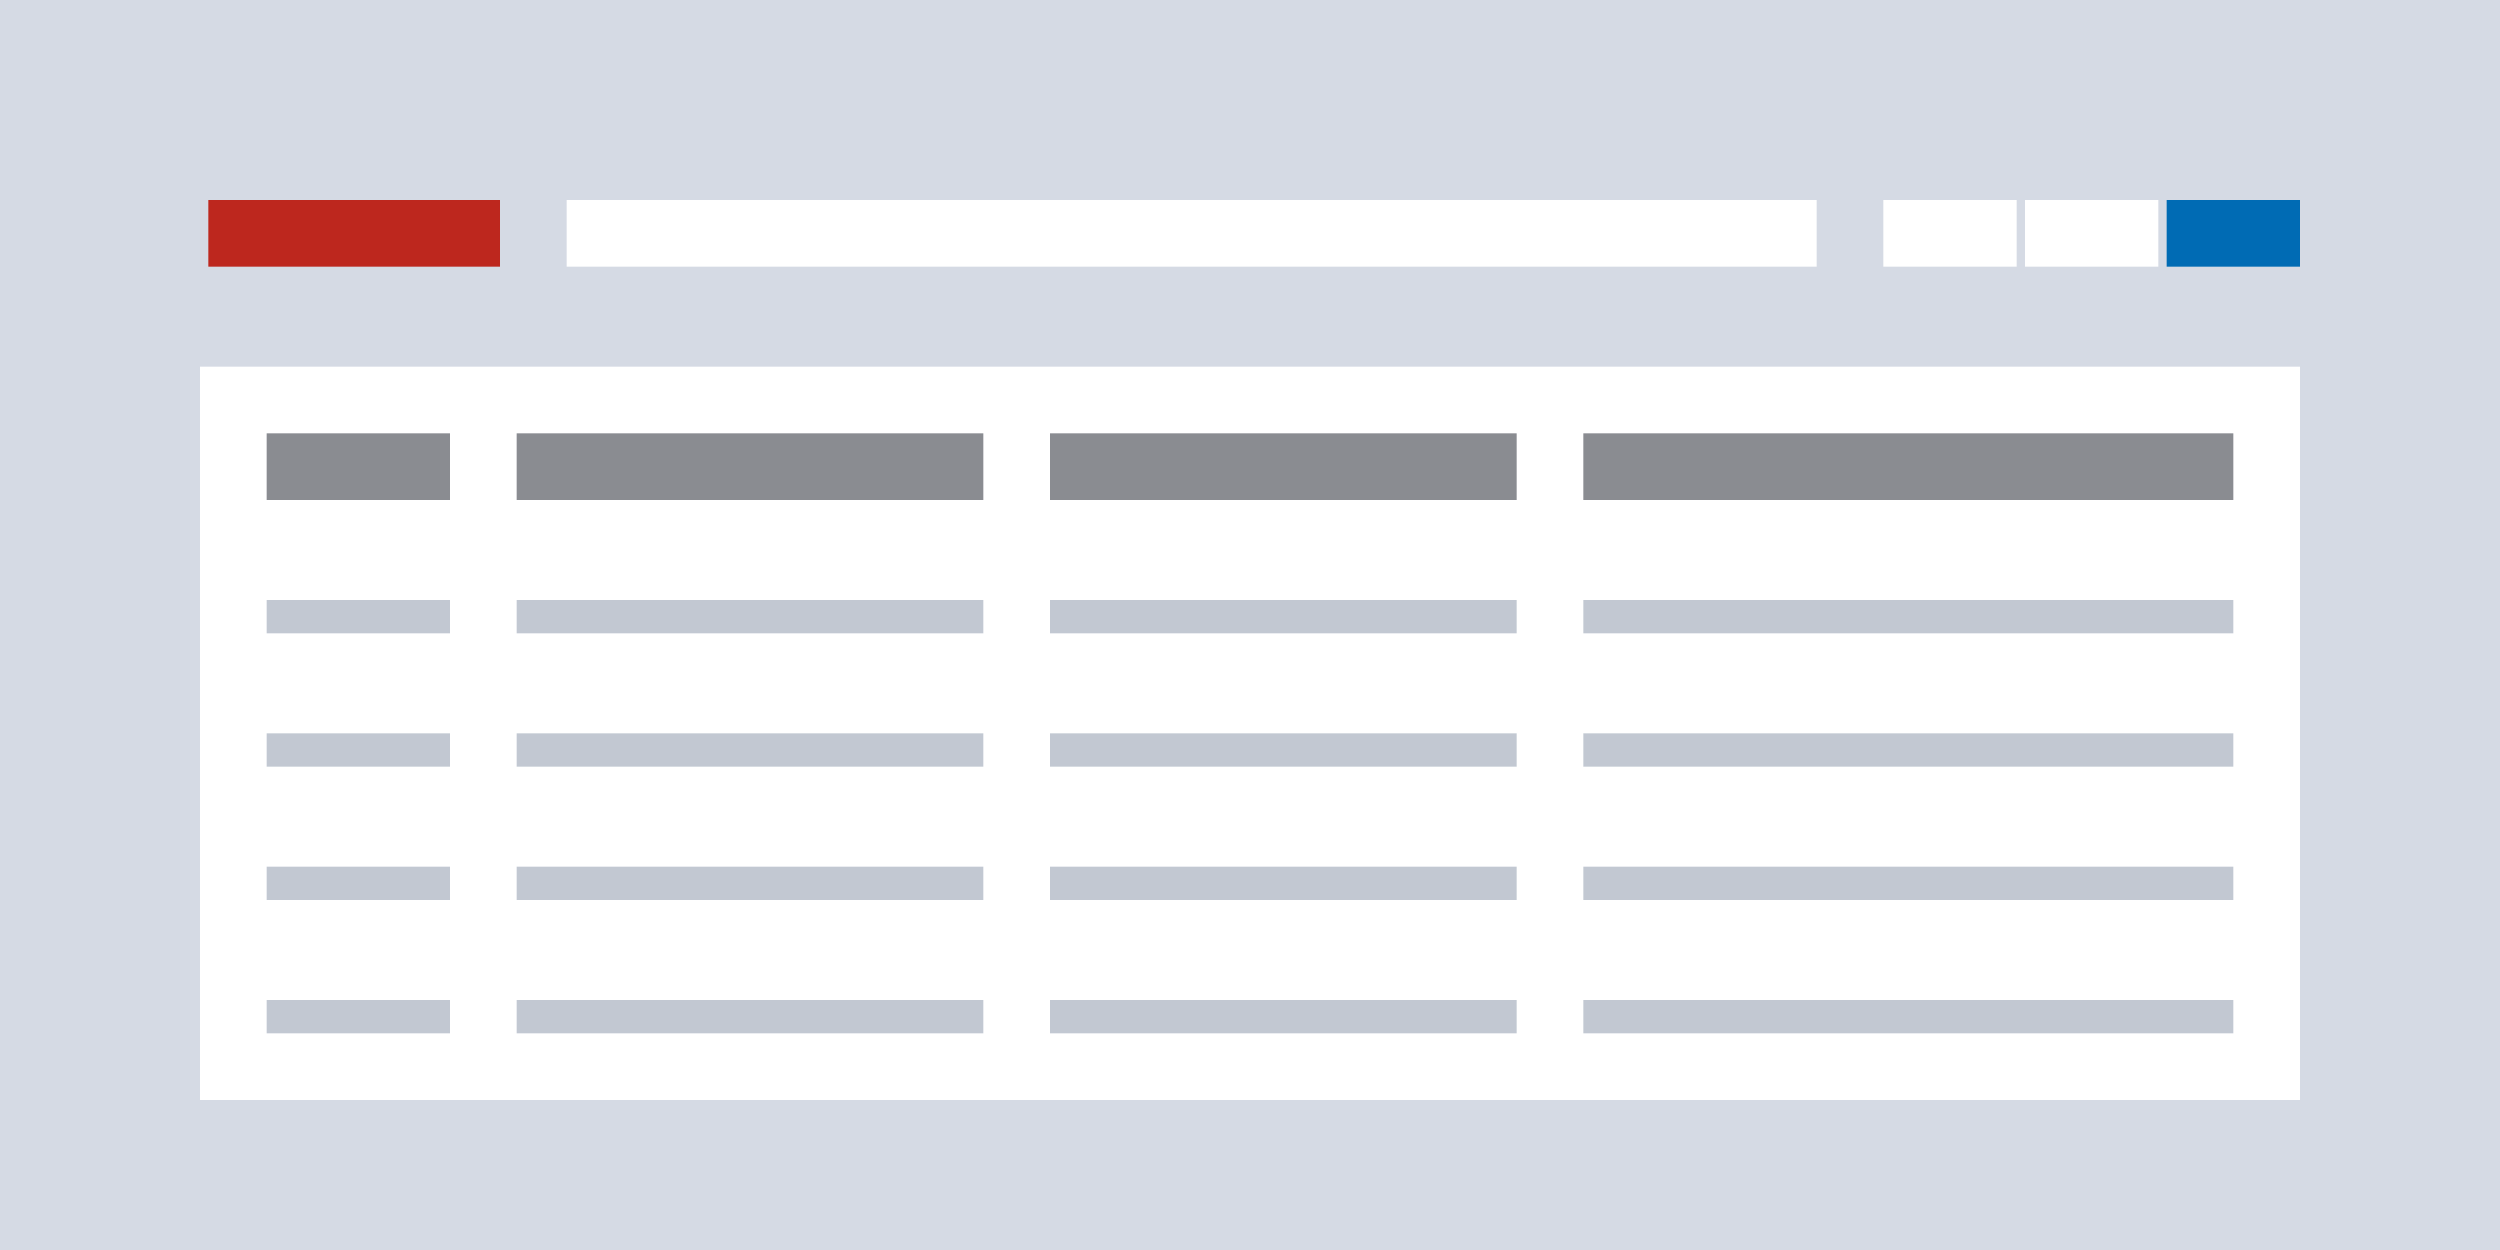
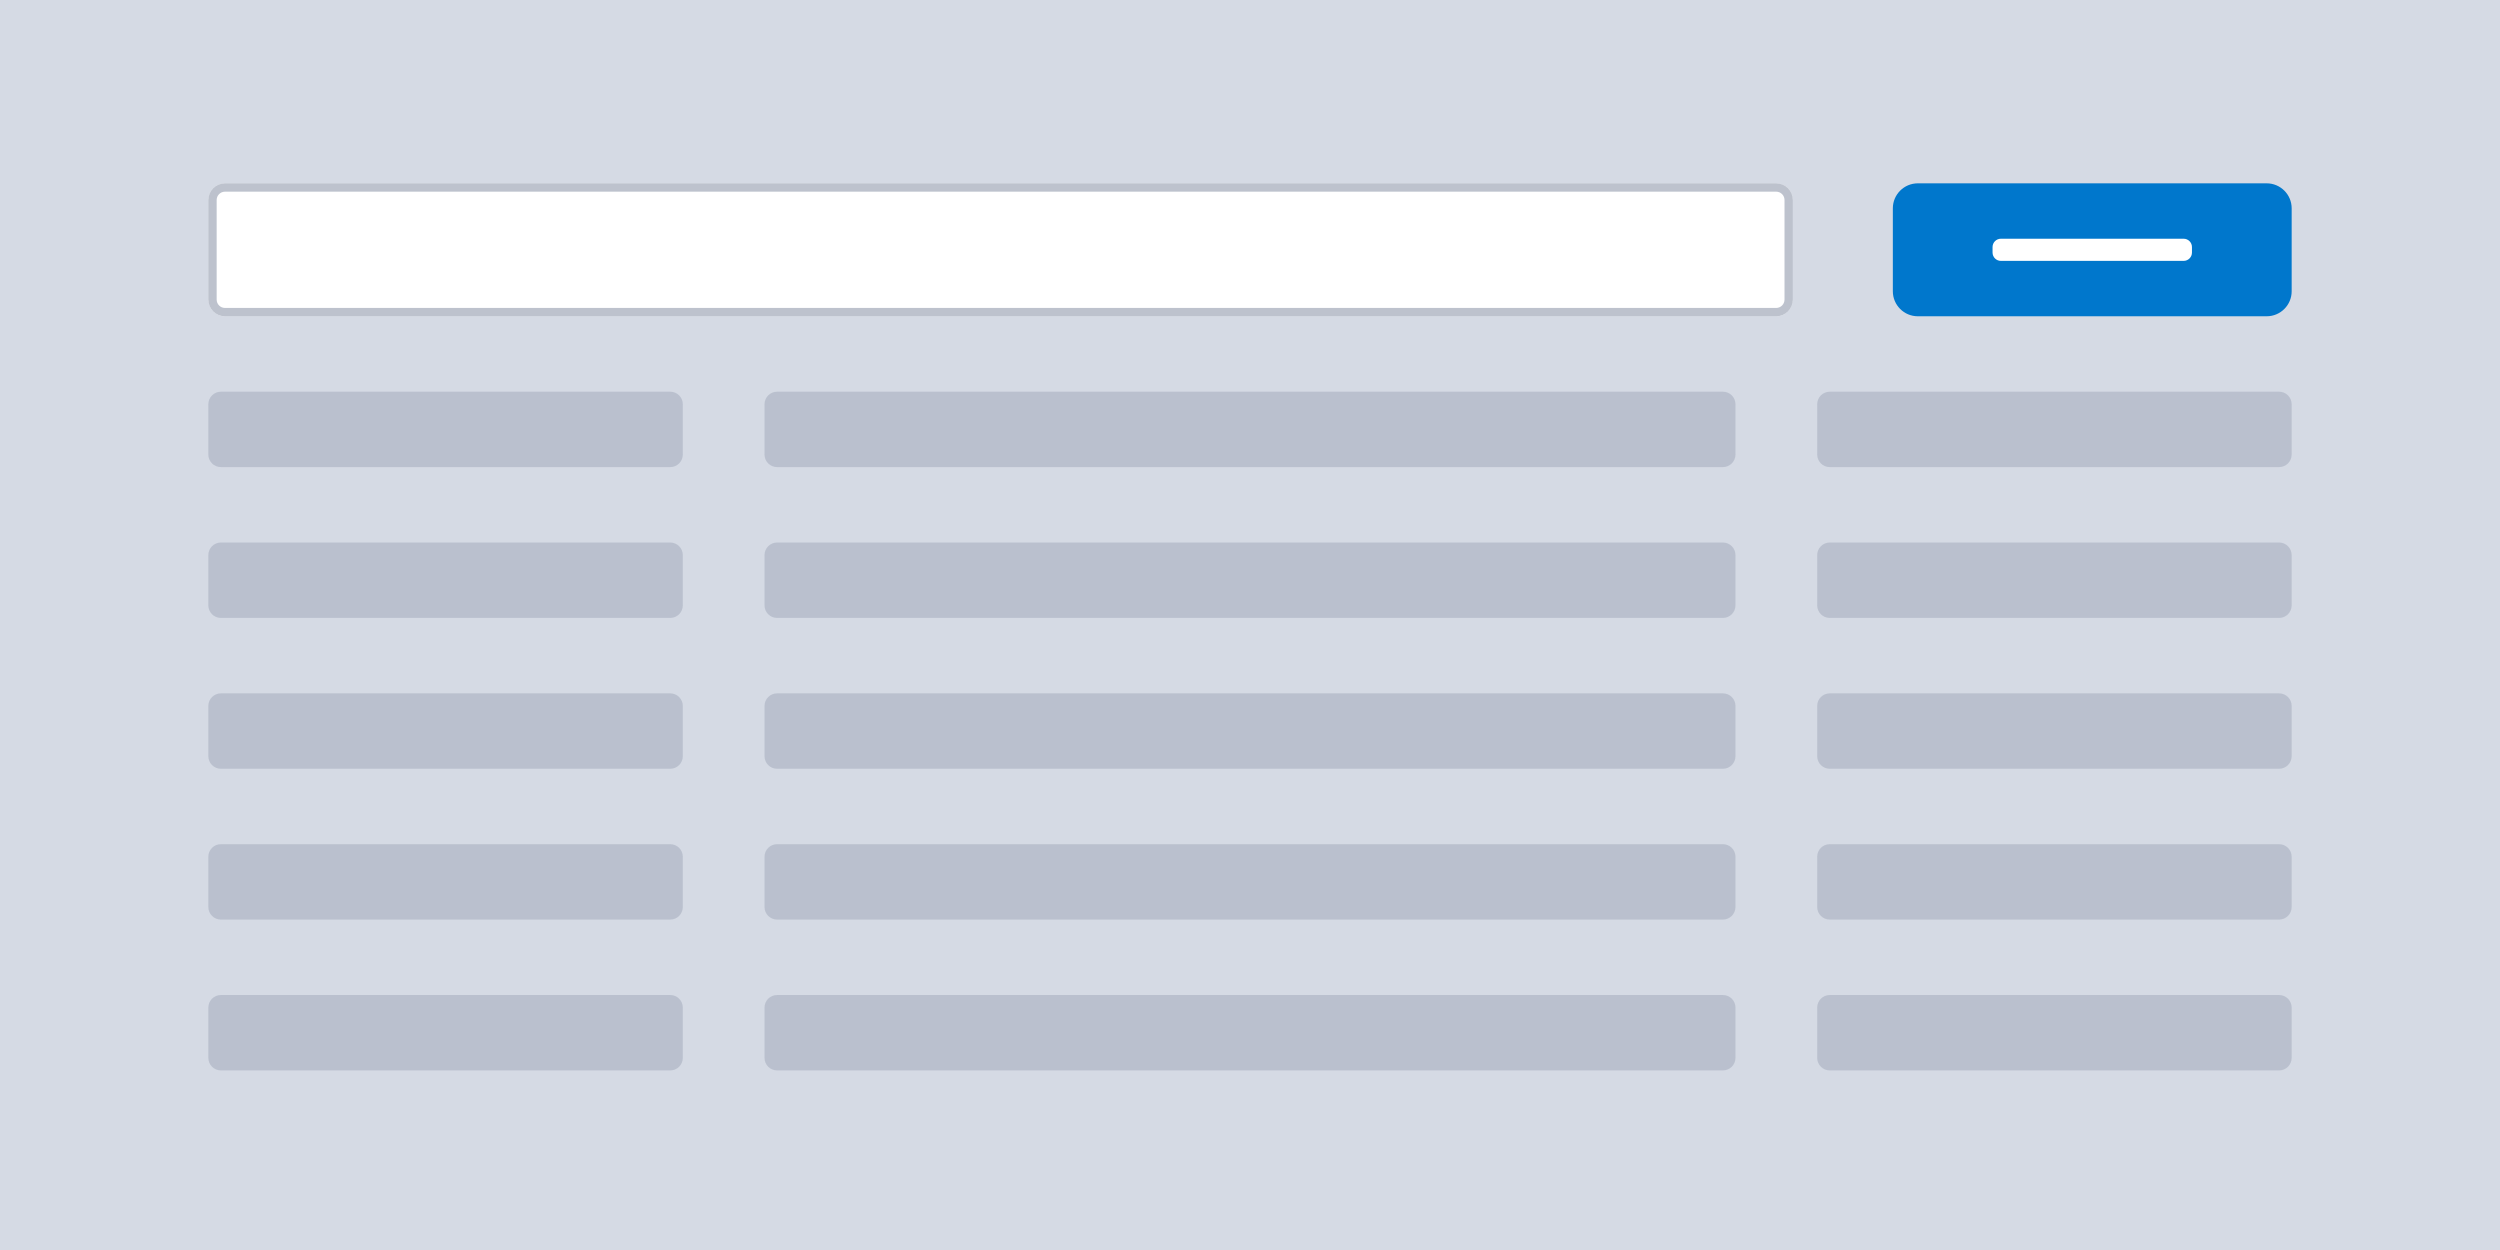
- <svg xmlns="http://www.w3.org/2000/svg" width="300" height="150" viewBox="0 0 300 150">
-   <g fill="none" fill-rule="evenodd">
-     <rect width="300" height="150" fill="#5A77AD" opacity=".18" />
-     <polygon fill="#FFF" points="24 44 276 44 276 132 24 132" />
-     <polygon fill="#BD271E" points="25 24 60 24 60 32 25 32" />
-     <g transform="translate(226 24)">
-       <polygon fill="#006BB4" points="34 0 50 0 50 8 34 8" />
-       <polygon fill="#FFF" points="17 0 33 0 33 8 17 8" />
-       <polygon fill="#FFF" points="0 0 16 0 16 8 0 8" />
-     </g>
-     <polygon fill="#FFF" points="68 24 218 24 218 32 68 32" />
-     <g fill="#98A2B3" opacity=".593" transform="translate(32 72)">
-       <polygon points="0 0 22 0 22 4 0 4" />
-       <polygon points="30 0 86 0 86 4 30 4" />
-       <polygon points="94 0 150 0 150 4 94 4" />
-       <polygon points="158 0 236 0 236 4 158 4" />
-       <polygon points="0 16 22 16 22 20 0 20" />
-       <polygon points="30 16 86 16 86 20 30 20" />
-       <polygon points="94 16 150 16 150 20 94 20" />
-       <polygon points="158 16 236 16 236 20 158 20" />
-       <polygon points="0 32 22 32 22 36 0 36" />
-       <polygon points="30 32 86 32 86 36 30 36" />
-       <polygon points="94 32 150 32 150 36 94 36" />
-       <polygon points="158 32 236 32 236 36 158 36" />
-       <polygon points="0 48 22 48 22 52 0 52" />
-       <polygon points="30 48 86 48 86 52 30 52" />
-       <polygon points="94 48 150 48 150 52 94 52" />
-       <polygon points="158 48 236 48 236 52 158 52" />
-     </g>
-     <g fill="#343741" opacity=".577" transform="translate(32 52)">
-       <polygon points="0 0 22 0 22 8 0 8" />
-       <polygon points="30 0 86 0 86 8 30 8" />
-       <polygon points="94 0 150 0 150 8 94 8" />
-       <polygon points="158 0 236 0 236 8 158 8" />
-     </g>
+ <svg xmlns="http://www.w3.org/2000/svg" width="300" height="150" viewBox="0 0 300 150" fill="none">
+   <path opacity="0.18" d="M300 0H0V150H300V0Z" fill="#5A77AD" />
+   <rect x="25" y="22" width="190.141" height="15.953" rx="2" fill="white" />
+   <rect x="25.5" y="22.5" width="189.141" height="14.953" rx="1.5" stroke="#7D869C" stroke-opacity="0.5" />
+   <rect x="227.141" y="22" width="47.859" height="15.953" rx="3" fill="#0077CC" />
+   <rect x="239.106" y="28.647" width="23.929" height="2.659" rx="1" fill="white" />
+   <g opacity="0.6">
+     <rect x="25" y="47.003" width="56.938" height="9.05" rx="1.508" fill="#7D869C" fill-opacity="0.5" />
+     <rect x="91.742" y="47.003" width="116.516" height="9.05" rx="1.508" fill="#7D869C" fill-opacity="0.5" />
+     <rect x="218.062" y="47.003" width="56.938" height="9.05" rx="1.508" fill="#7D869C" fill-opacity="0.5" />
+   </g>
+   <g opacity="0.6">
+     <rect x="25" y="65.102" width="56.938" height="9.05" rx="1.508" fill="#7D869C" fill-opacity="0.5" />
+     <rect x="91.742" y="65.102" width="116.516" height="9.05" rx="1.508" fill="#7D869C" fill-opacity="0.5" />
+     <rect x="218.062" y="65.102" width="56.938" height="9.05" rx="1.508" fill="#7D869C" fill-opacity="0.5" />
+   </g>
+   <g opacity="0.6">
+     <rect x="25" y="83.202" width="56.938" height="9.05" rx="1.508" fill="#7D869C" fill-opacity="0.5" />
+     <rect x="91.742" y="83.202" width="116.516" height="9.05" rx="1.508" fill="#7D869C" fill-opacity="0.5" />
+     <rect x="218.062" y="83.202" width="56.938" height="9.05" rx="1.508" fill="#7D869C" fill-opacity="0.5" />
+   </g>
+   <g opacity="0.6">
+     <rect x="25" y="101.301" width="56.938" height="9.05" rx="1.508" fill="#7D869C" fill-opacity="0.5" />
+     <rect x="91.742" y="101.301" width="116.516" height="9.05" rx="1.508" fill="#7D869C" fill-opacity="0.5" />
+     <rect x="218.062" y="101.301" width="56.938" height="9.05" rx="1.508" fill="#7D869C" fill-opacity="0.5" />
+   </g>
+   <g opacity="0.6">
+     <rect x="25" y="119.401" width="56.938" height="9.05" rx="1.508" fill="#7D869C" fill-opacity="0.5" />
+     <rect x="91.742" y="119.401" width="116.516" height="9.05" rx="1.508" fill="#7D869C" fill-opacity="0.5" />
+     <rect x="218.062" y="119.401" width="56.938" height="9.05" rx="1.508" fill="#7D869C" fill-opacity="0.5" />
  </g>
</svg>
